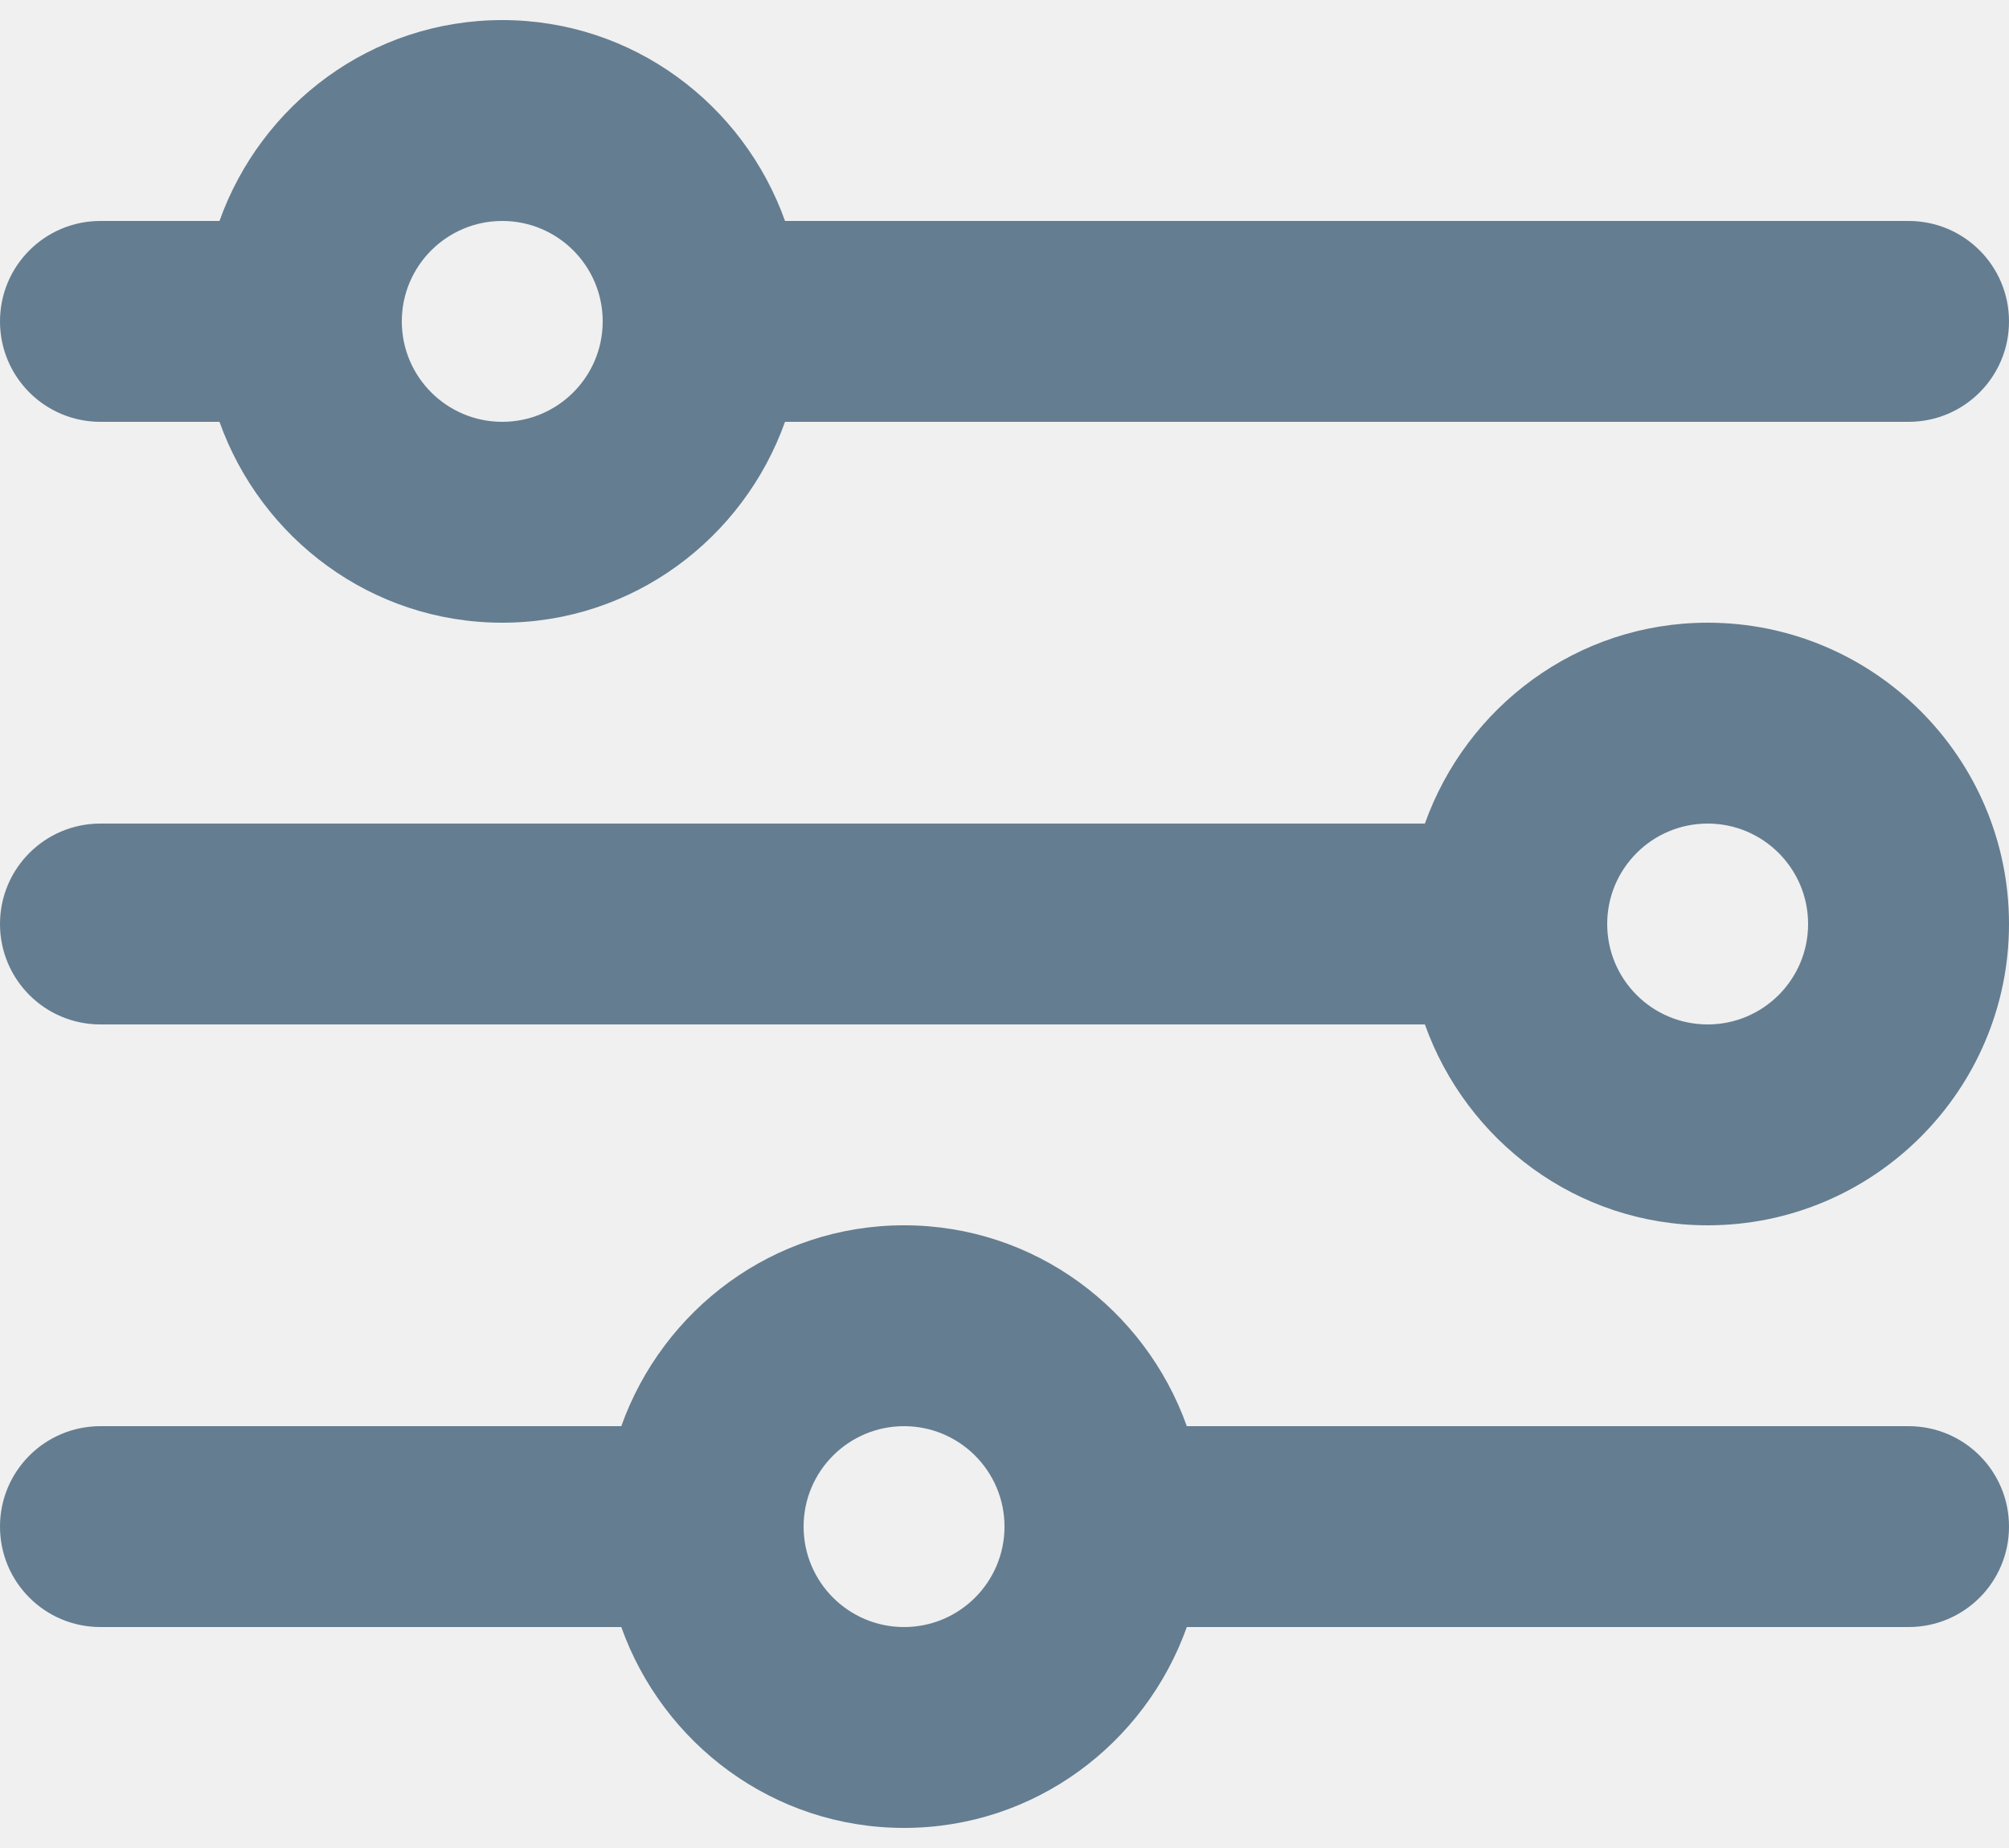
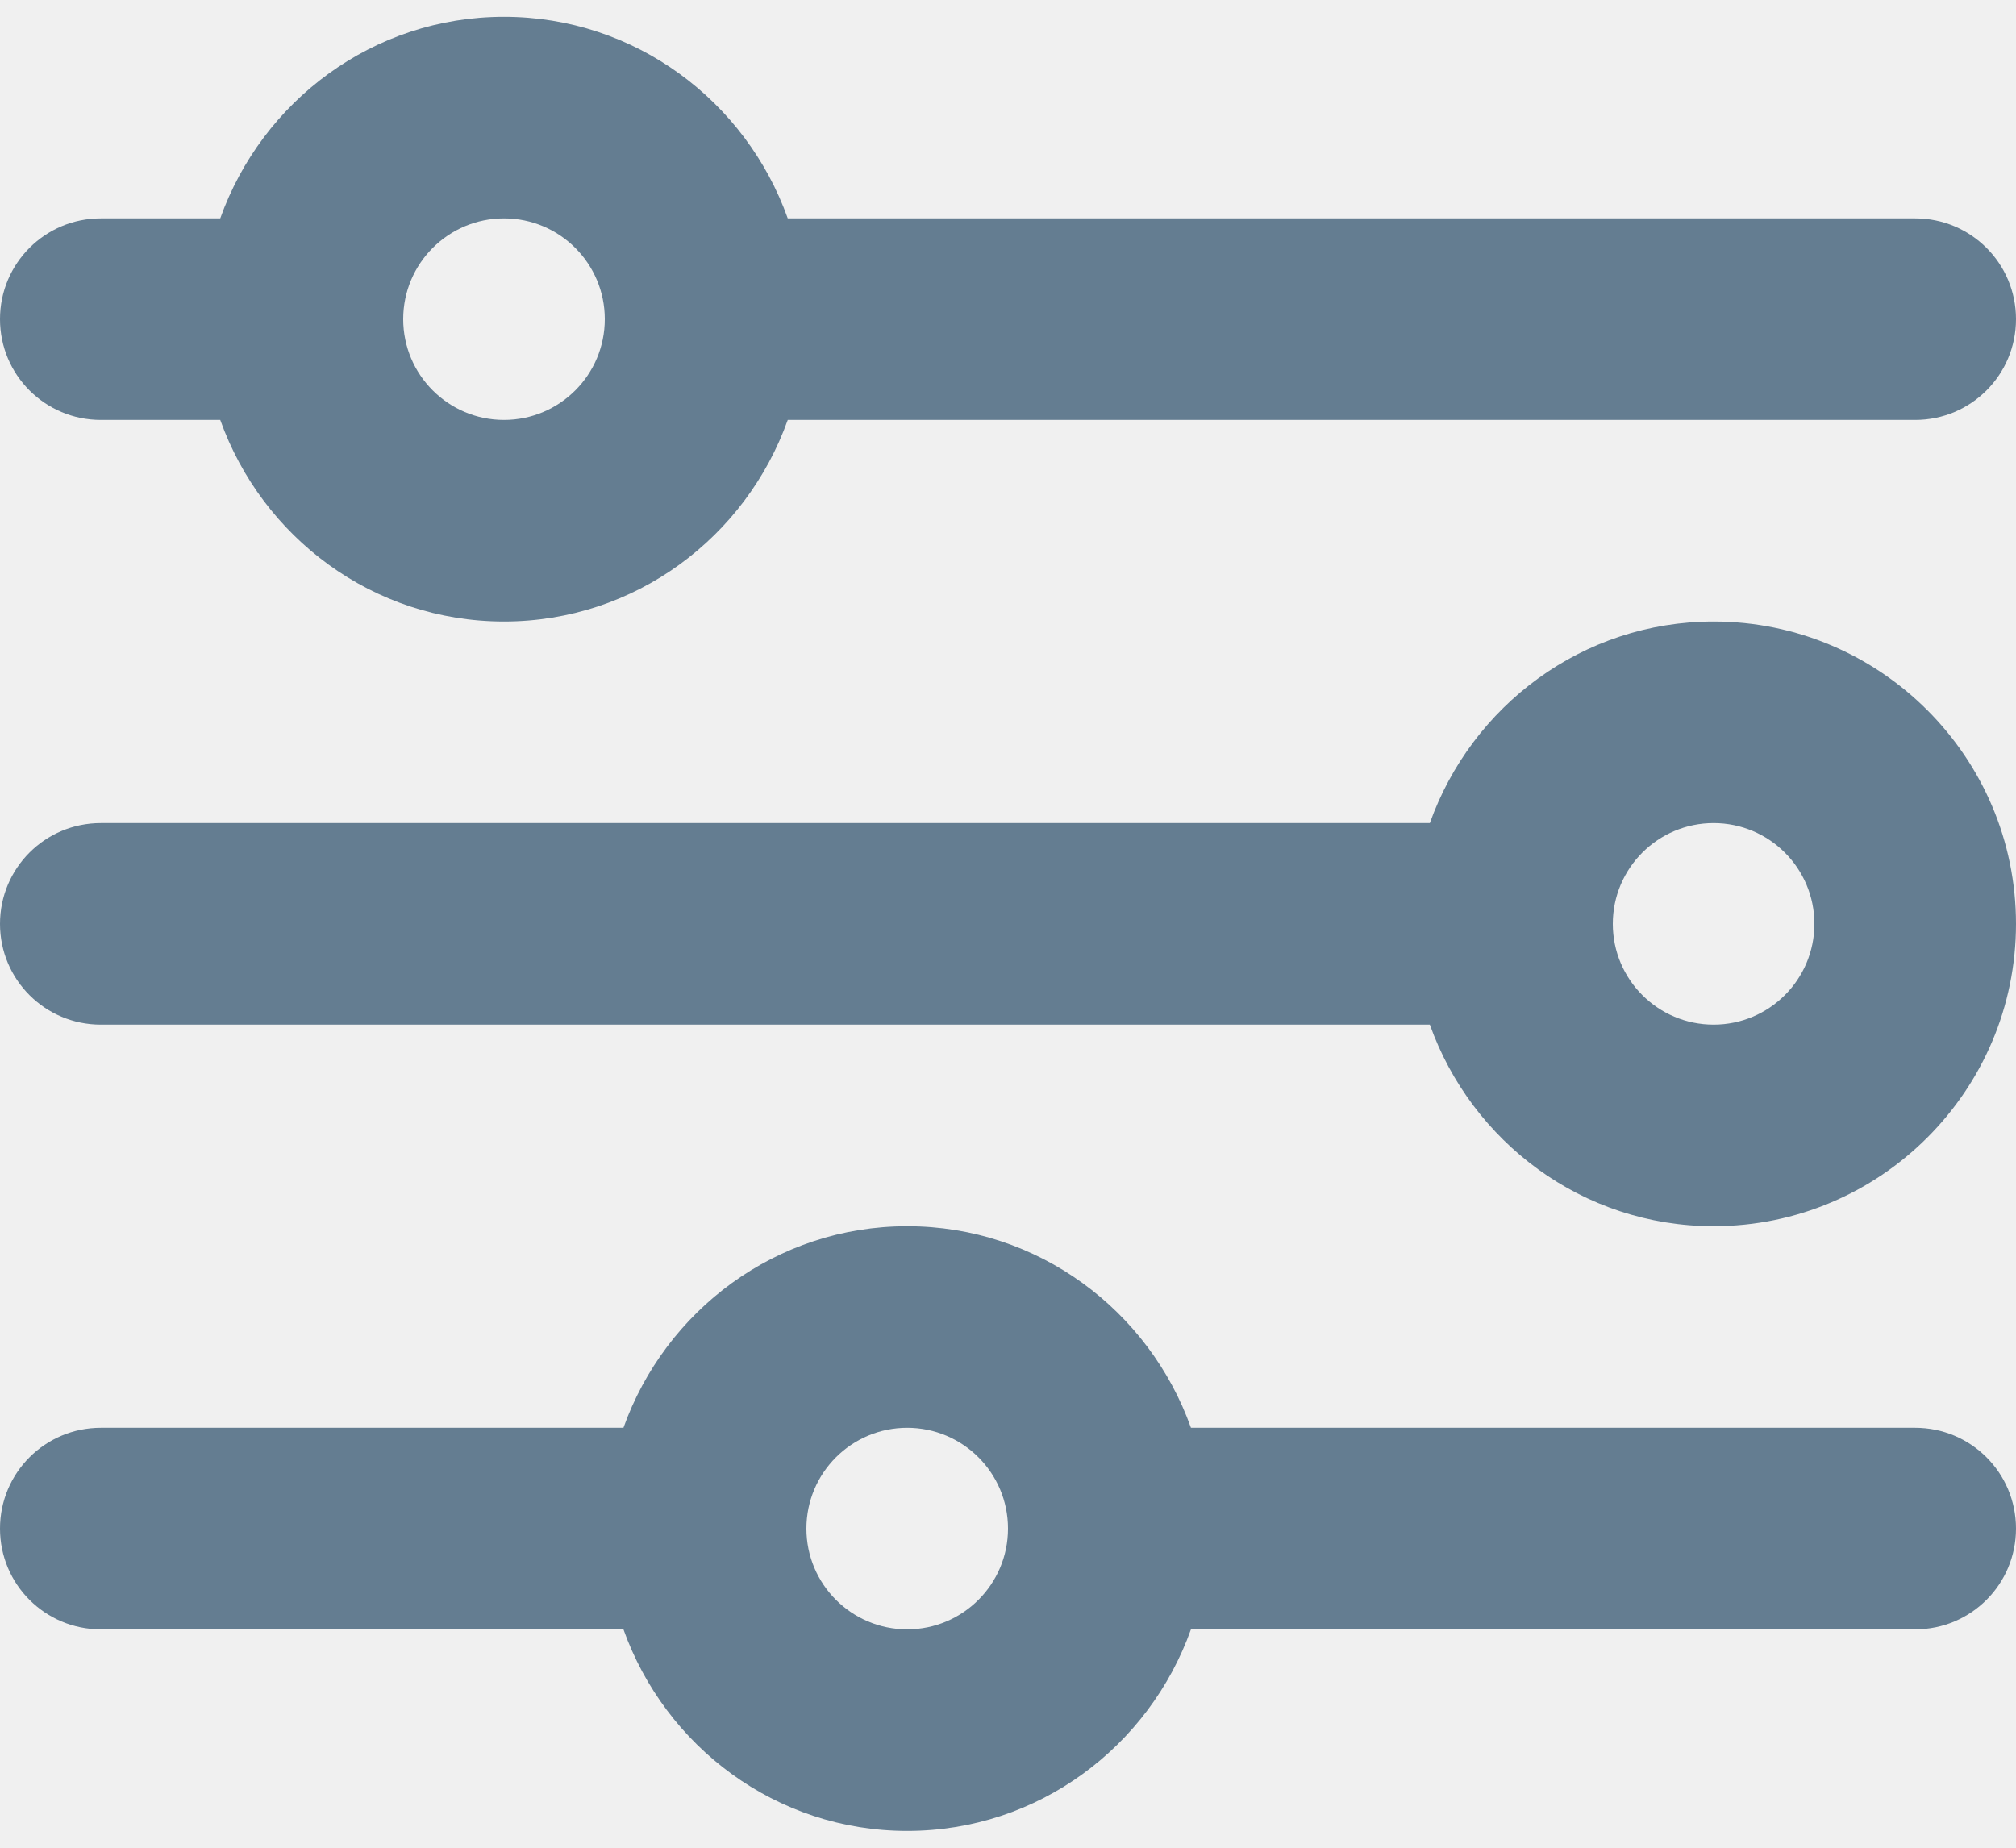
- <svg xmlns="http://www.w3.org/2000/svg" xmlns:xlink="http://www.w3.org/1999/xlink" width="25px" height="23px" viewBox="0 0 20 18" version="1.1">
+ <svg xmlns="http://www.w3.org/2000/svg" xmlns:xlink="http://www.w3.org/1999/xlink" width="24px" height="22px" viewBox="0 0 20 18" version="1.1">
  <defs>
    <path d="M11,19 C10.448,19 10,18.552 10,18 C10,17.448 10.448,17 11,17 C11.552,17 12,17.448 12,18 C12,18.552 11.552,19 11,19 M21,17 L13.815,17 C13.401,15.839 12.302,15 11,15 C9.698,15 8.599,15.839 8.185,17 L3,17 C2.447,17 2,17.447 2,18 C2,18.553 2.447,19 3,19 L8.185,19 C8.599,20.161 9.698,21 11,21 C12.302,21 13.401,20.161 13.815,19 L21,19 C21.553,19 22,18.553 22,18 C22,17.447 21.553,17 21,17 M19,13 C18.448,13 18,12.552 18,12 C18,11.448 18.448,11 19,11 C19.552,11 20,11.448 20,12 C20,12.552 19.552,13 19,13 M19,9 C17.698,9 16.599,9.839 16.185,11 L3,11 C2.447,11 2,11.447 2,12 C2,12.553 2.447,13 3,13 L16.185,13 C16.599,14.161 17.698,15 19,15 C20.654,15 22,13.654 22,12 C22,10.346 20.654,9 19,9 M7,5 C7.552,5 8,5.448 8,6 C8,6.552 7.552,7 7,7 C6.448,7 6,6.552 6,6 C6,5.448 6.448,5 7,5 M3,7 L4.185,7 C4.599,8.161 5.698,9 7,9 C8.302,9 9.401,8.161 9.815,7 L21,7 C21.553,7 22,6.553 22,6 C22,5.447 21.553,5 21,5 L9.815,5 C9.401,3.839 8.302,3 7,3 C5.698,3 4.599,3.839 4.185,5 L3,5 C2.447,5 2,5.447 2,6 C2,6.553 2.447,7 3,7" id="path-1" />
  </defs>
  <g id="Page-1" stroke="none" stroke-width="1" fill="none" fill-rule="evenodd">
    <g id="options-2" transform="translate(-2, -3)">
      <mask id="mask-2" fill="white">
        <use xlink:href="#path-1" />
      </mask>
      <use id="🎨-Icon-Сolor" fill="#647D91" fill-rule="evenodd" xlink:href="#path-1" />
    </g>
  </g>
</svg>
